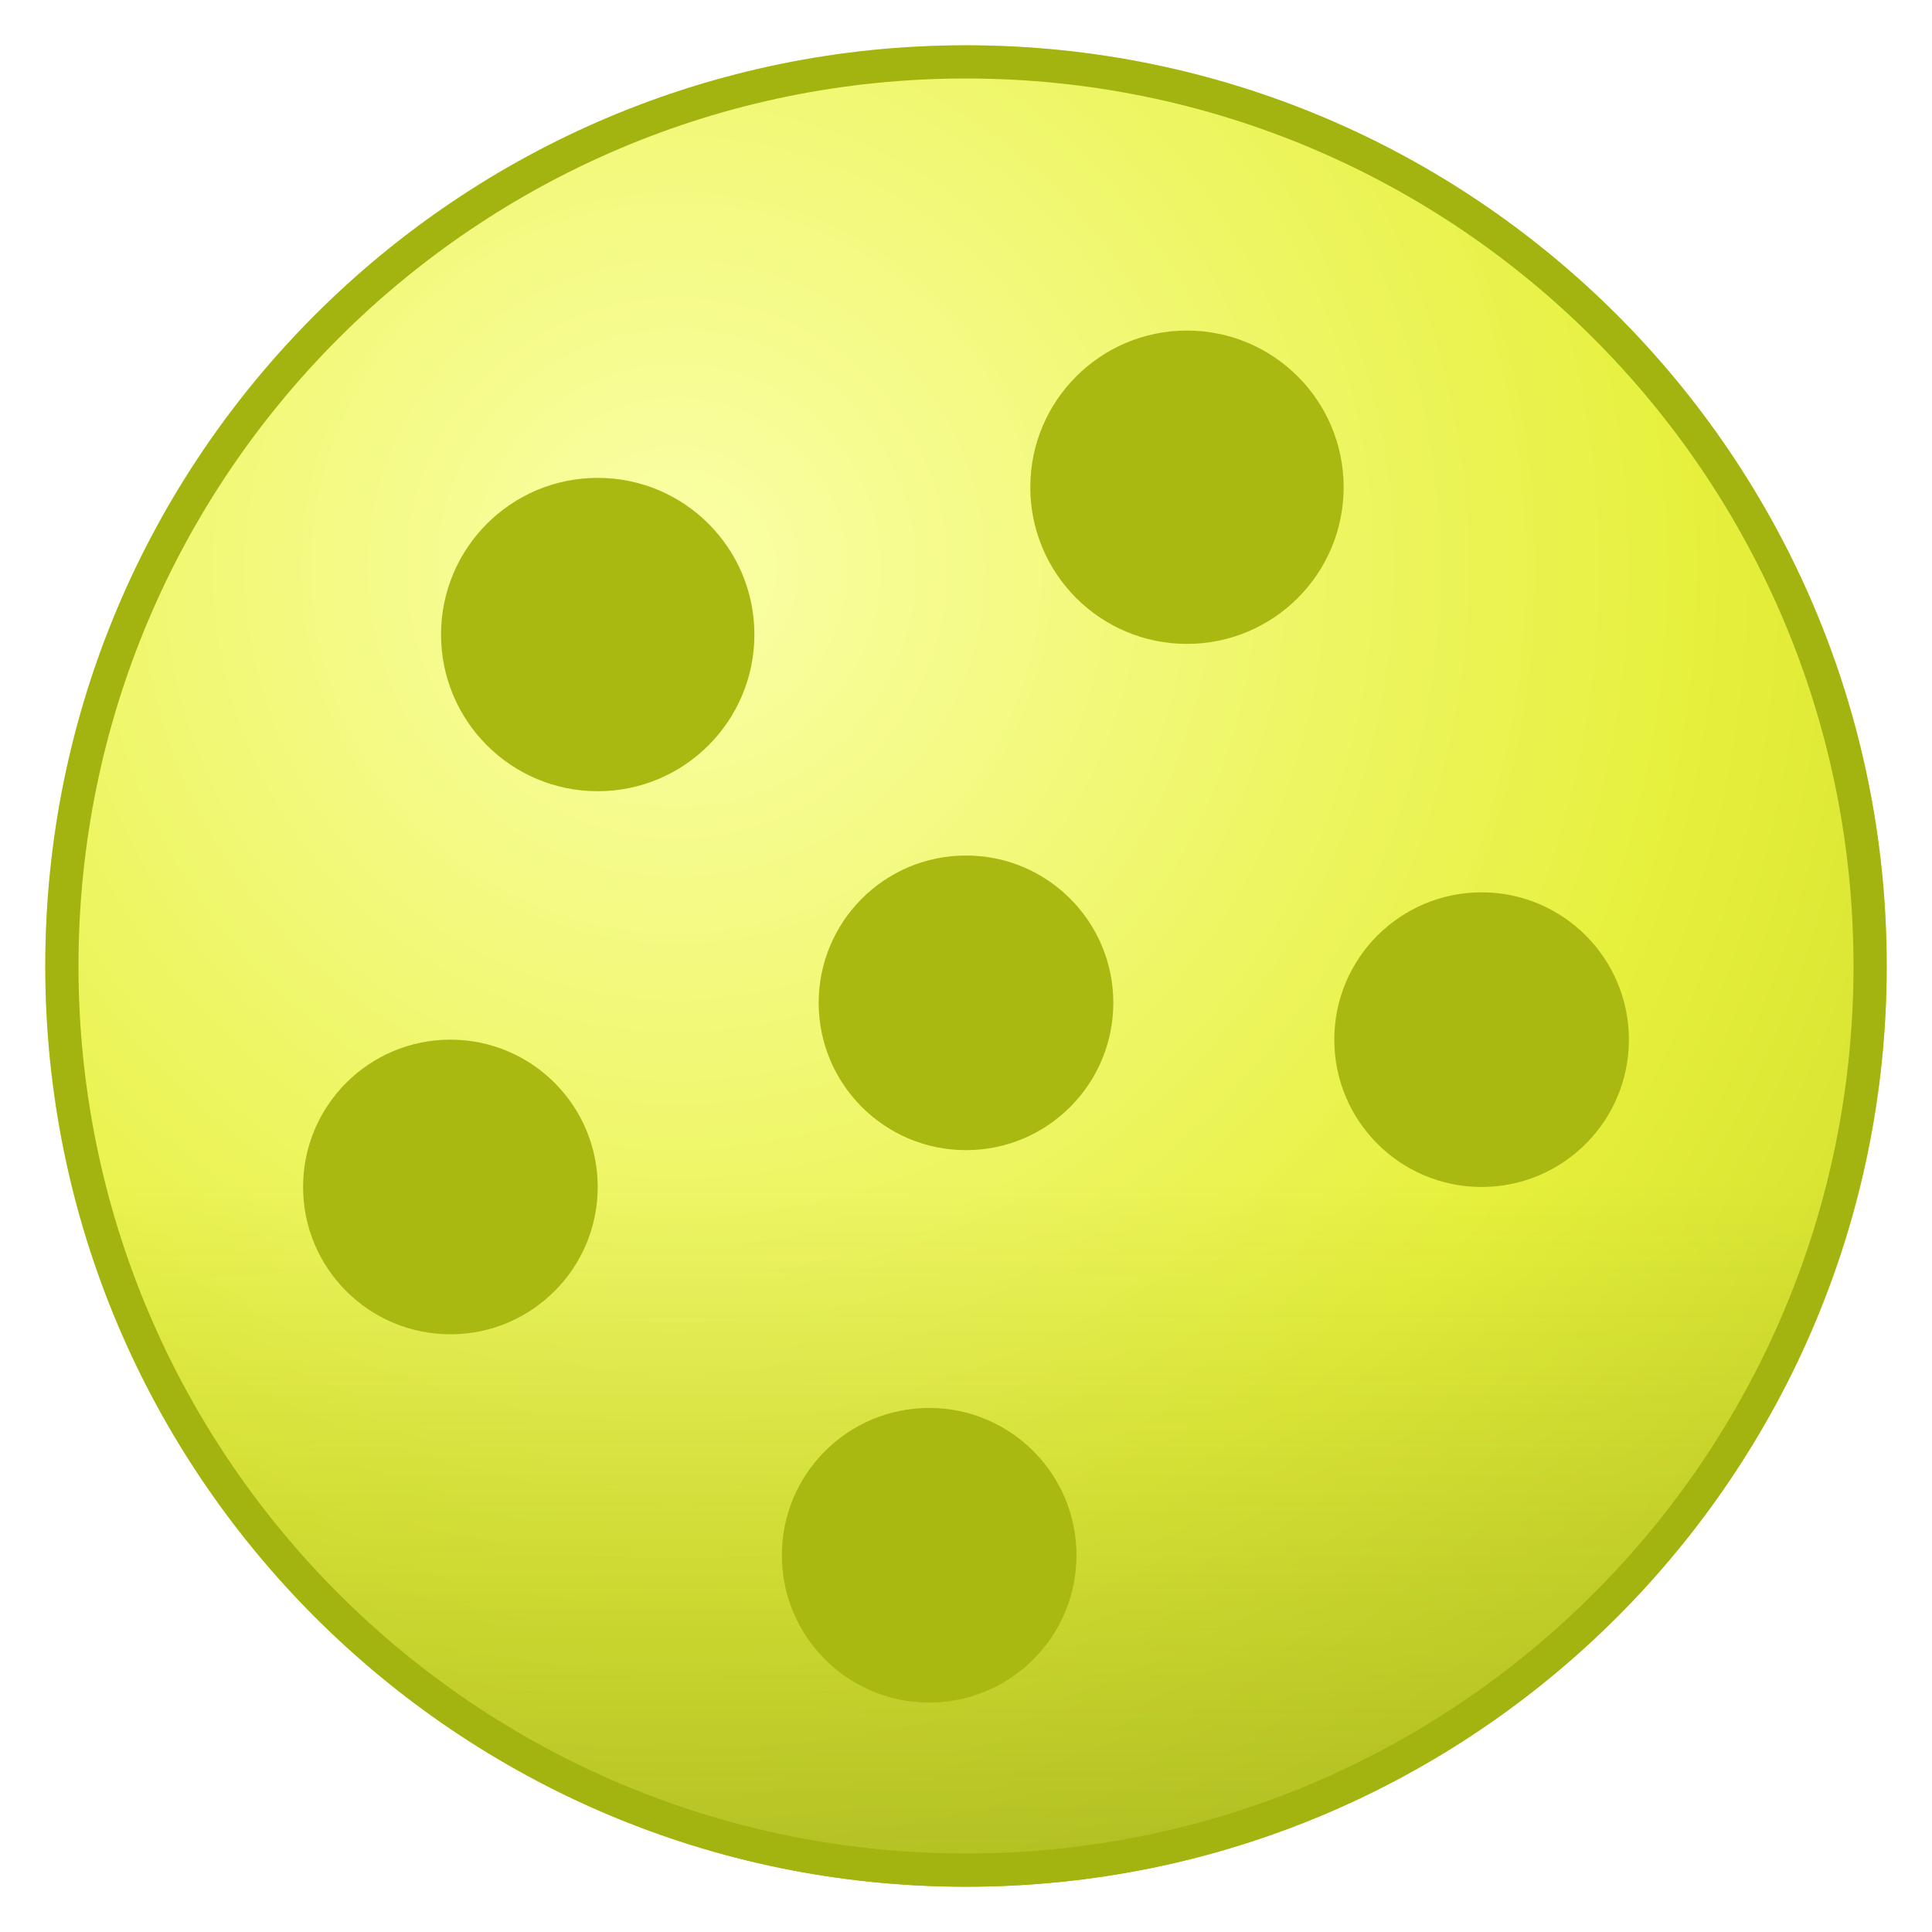
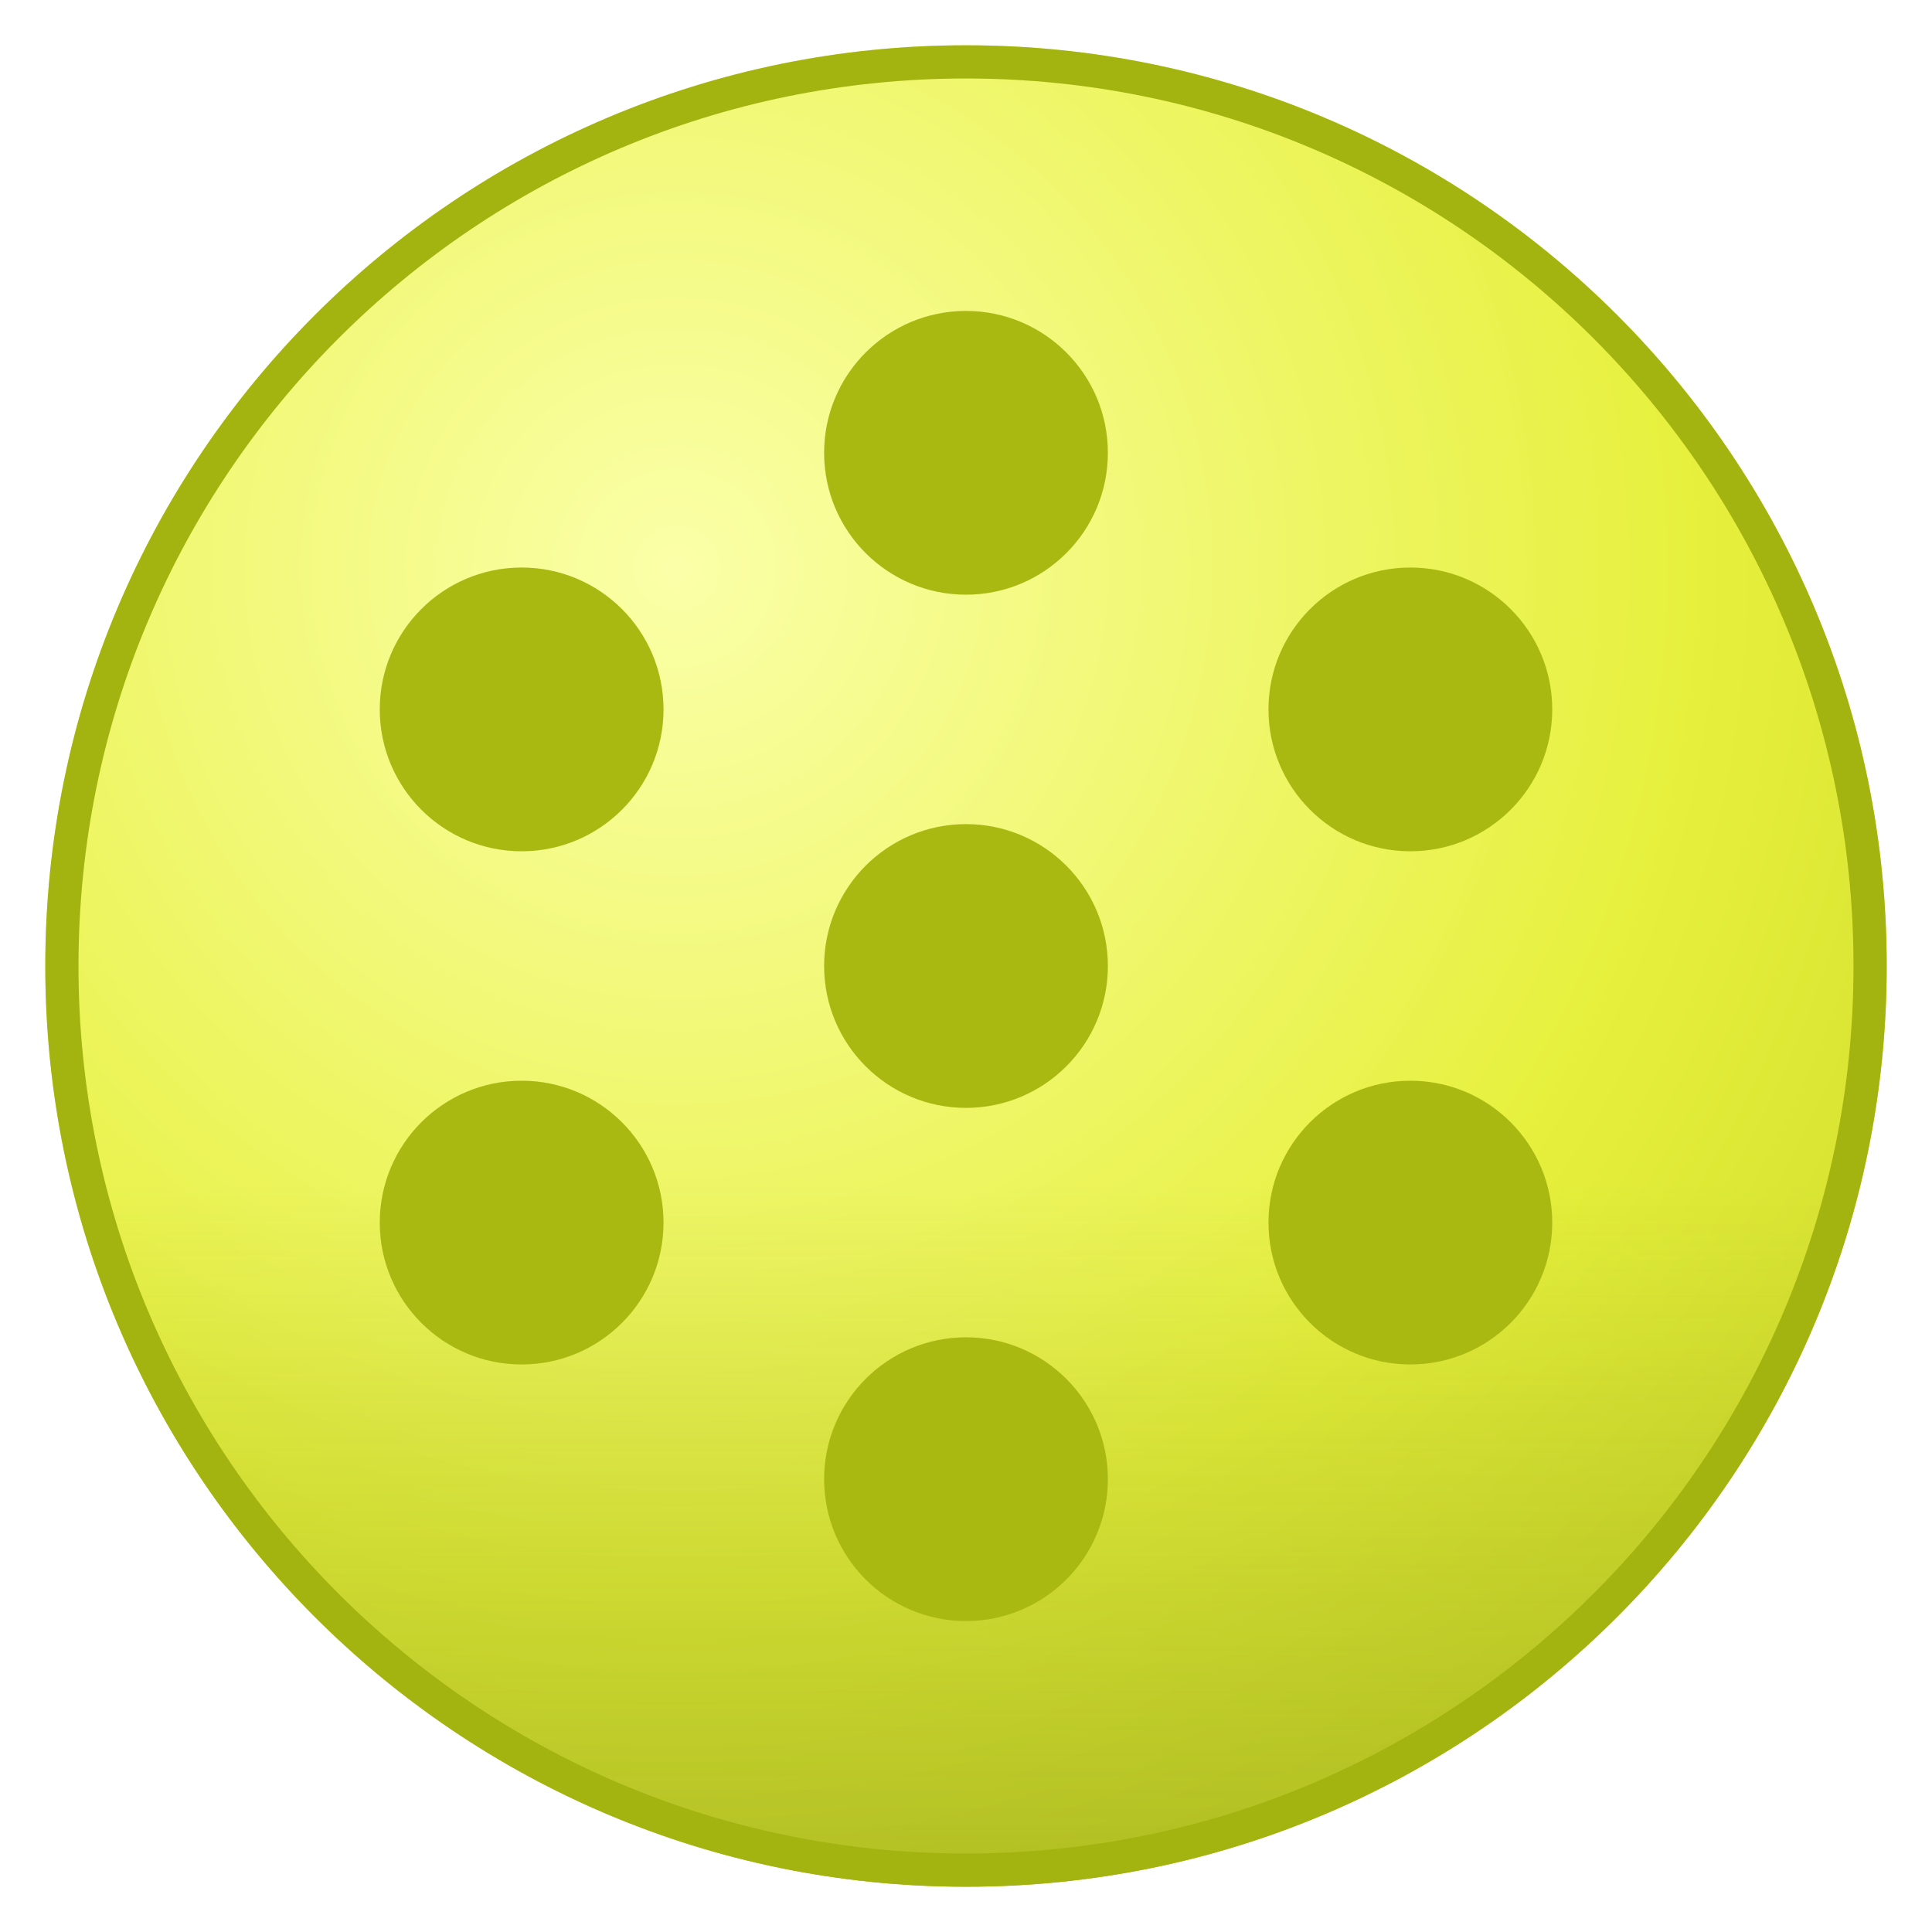
<svg xmlns="http://www.w3.org/2000/svg" viewBox="0 0 64 64">
  <defs>
    <radialGradient id="b" cx=".34" cy=".28" r=".977">
      <stop offset="0" stop-color="#fbffa8" />
      <stop offset=".58" stop-color="#e6f03c" />
      <stop offset="1" stop-color="#c5d124" />
    </radialGradient>
    <linearGradient id="s" x1="0" y1="0" x2="0" y2="1">
      <stop offset=".62" stop-color="#5a6e00" stop-opacity="0" />
      <stop offset="1" stop-color="#5a6e00" stop-opacity=".3" />
    </linearGradient>
  </defs>
  <circle cx="32" cy="32" r="30.5" fill="url(#b)" />
  <circle cx="32" cy="32" r="30.5" fill="url(#s)" />
  <g fill="#a9b912">
-     <circle cx="19.8" cy="21.02" r="5.19" />
-     <circle cx="39.32" cy="16.14" r="5.19" />
-     <circle cx="32" cy="33.22" r="4.88" />
-     <circle cx="14.92" cy="39.32" r="4.88" />
-     <circle cx="49.08" cy="34.44" r="4.88" />
-     <circle cx="30.78" cy="51.52" r="4.88" />
+     <circle cx="32" cy="32" r="4.7" />
+     <circle cx="32.0" cy="15.0" r="4.7" />
+     <circle cx="46.72" cy="23.5" r="4.7" />
+     <circle cx="46.72" cy="40.5" r="4.7" />
+     <circle cx="32.0" cy="49.0" r="4.7" />
+     <circle cx="17.28" cy="40.5" r="4.7" />
+     <circle cx="17.28" cy="23.5" r="4.7" />
  </g>
  <circle cx="32" cy="32" r="29.95" fill="none" stroke="#a3b310" stroke-width="1.1" />
</svg>
